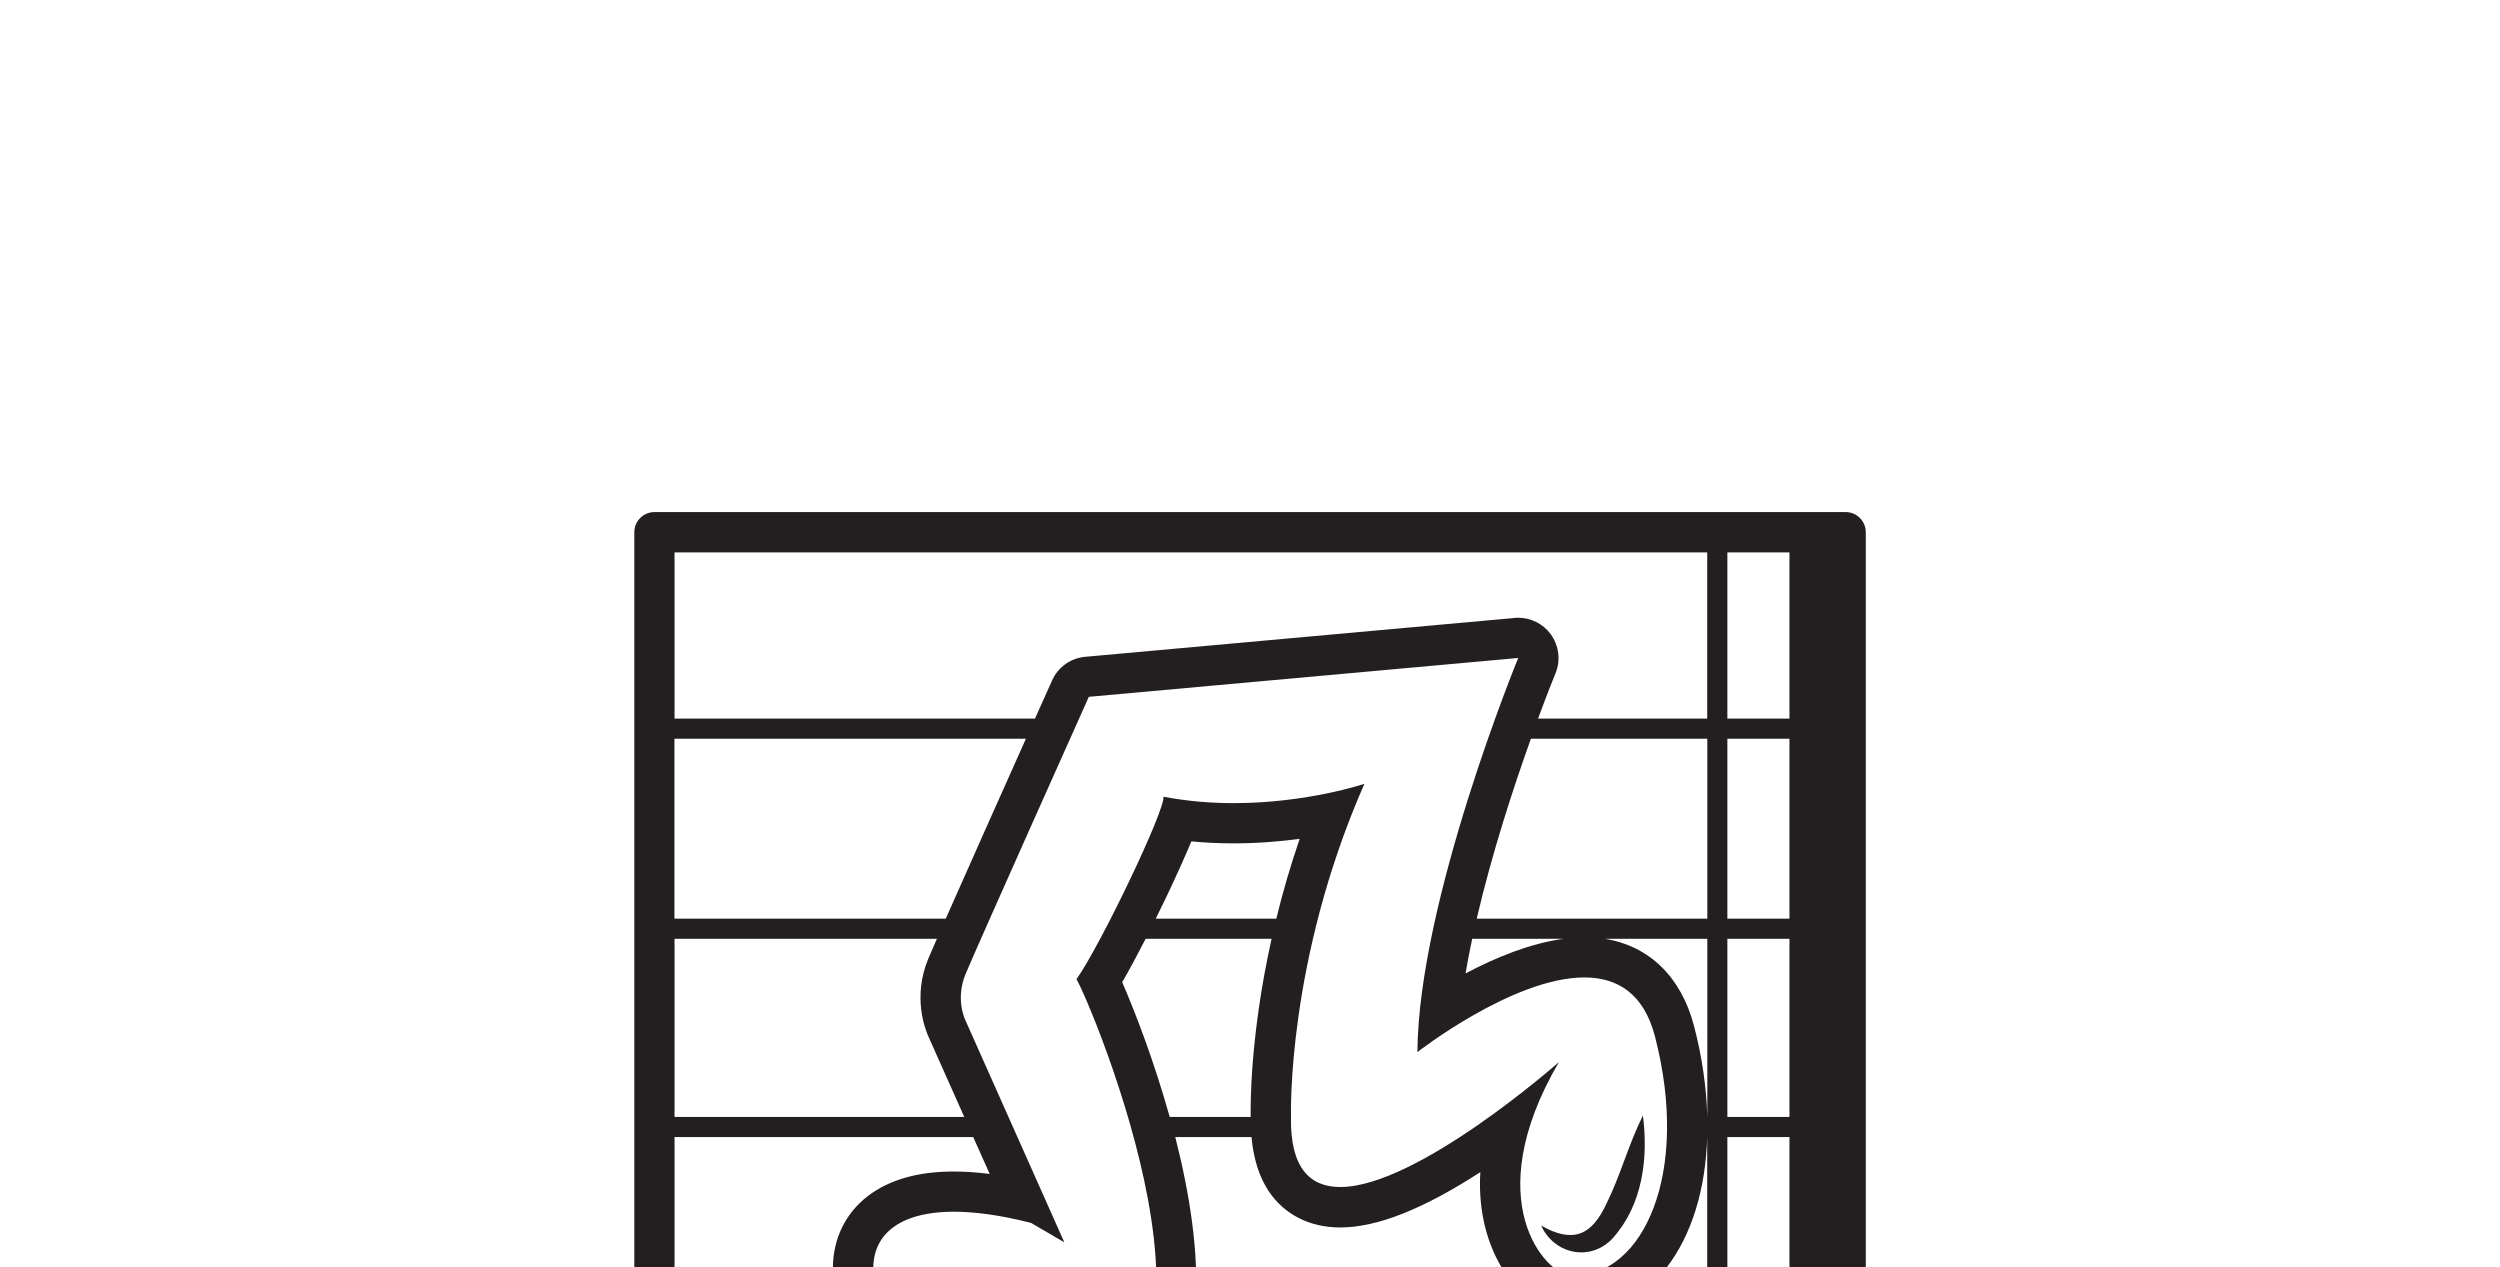
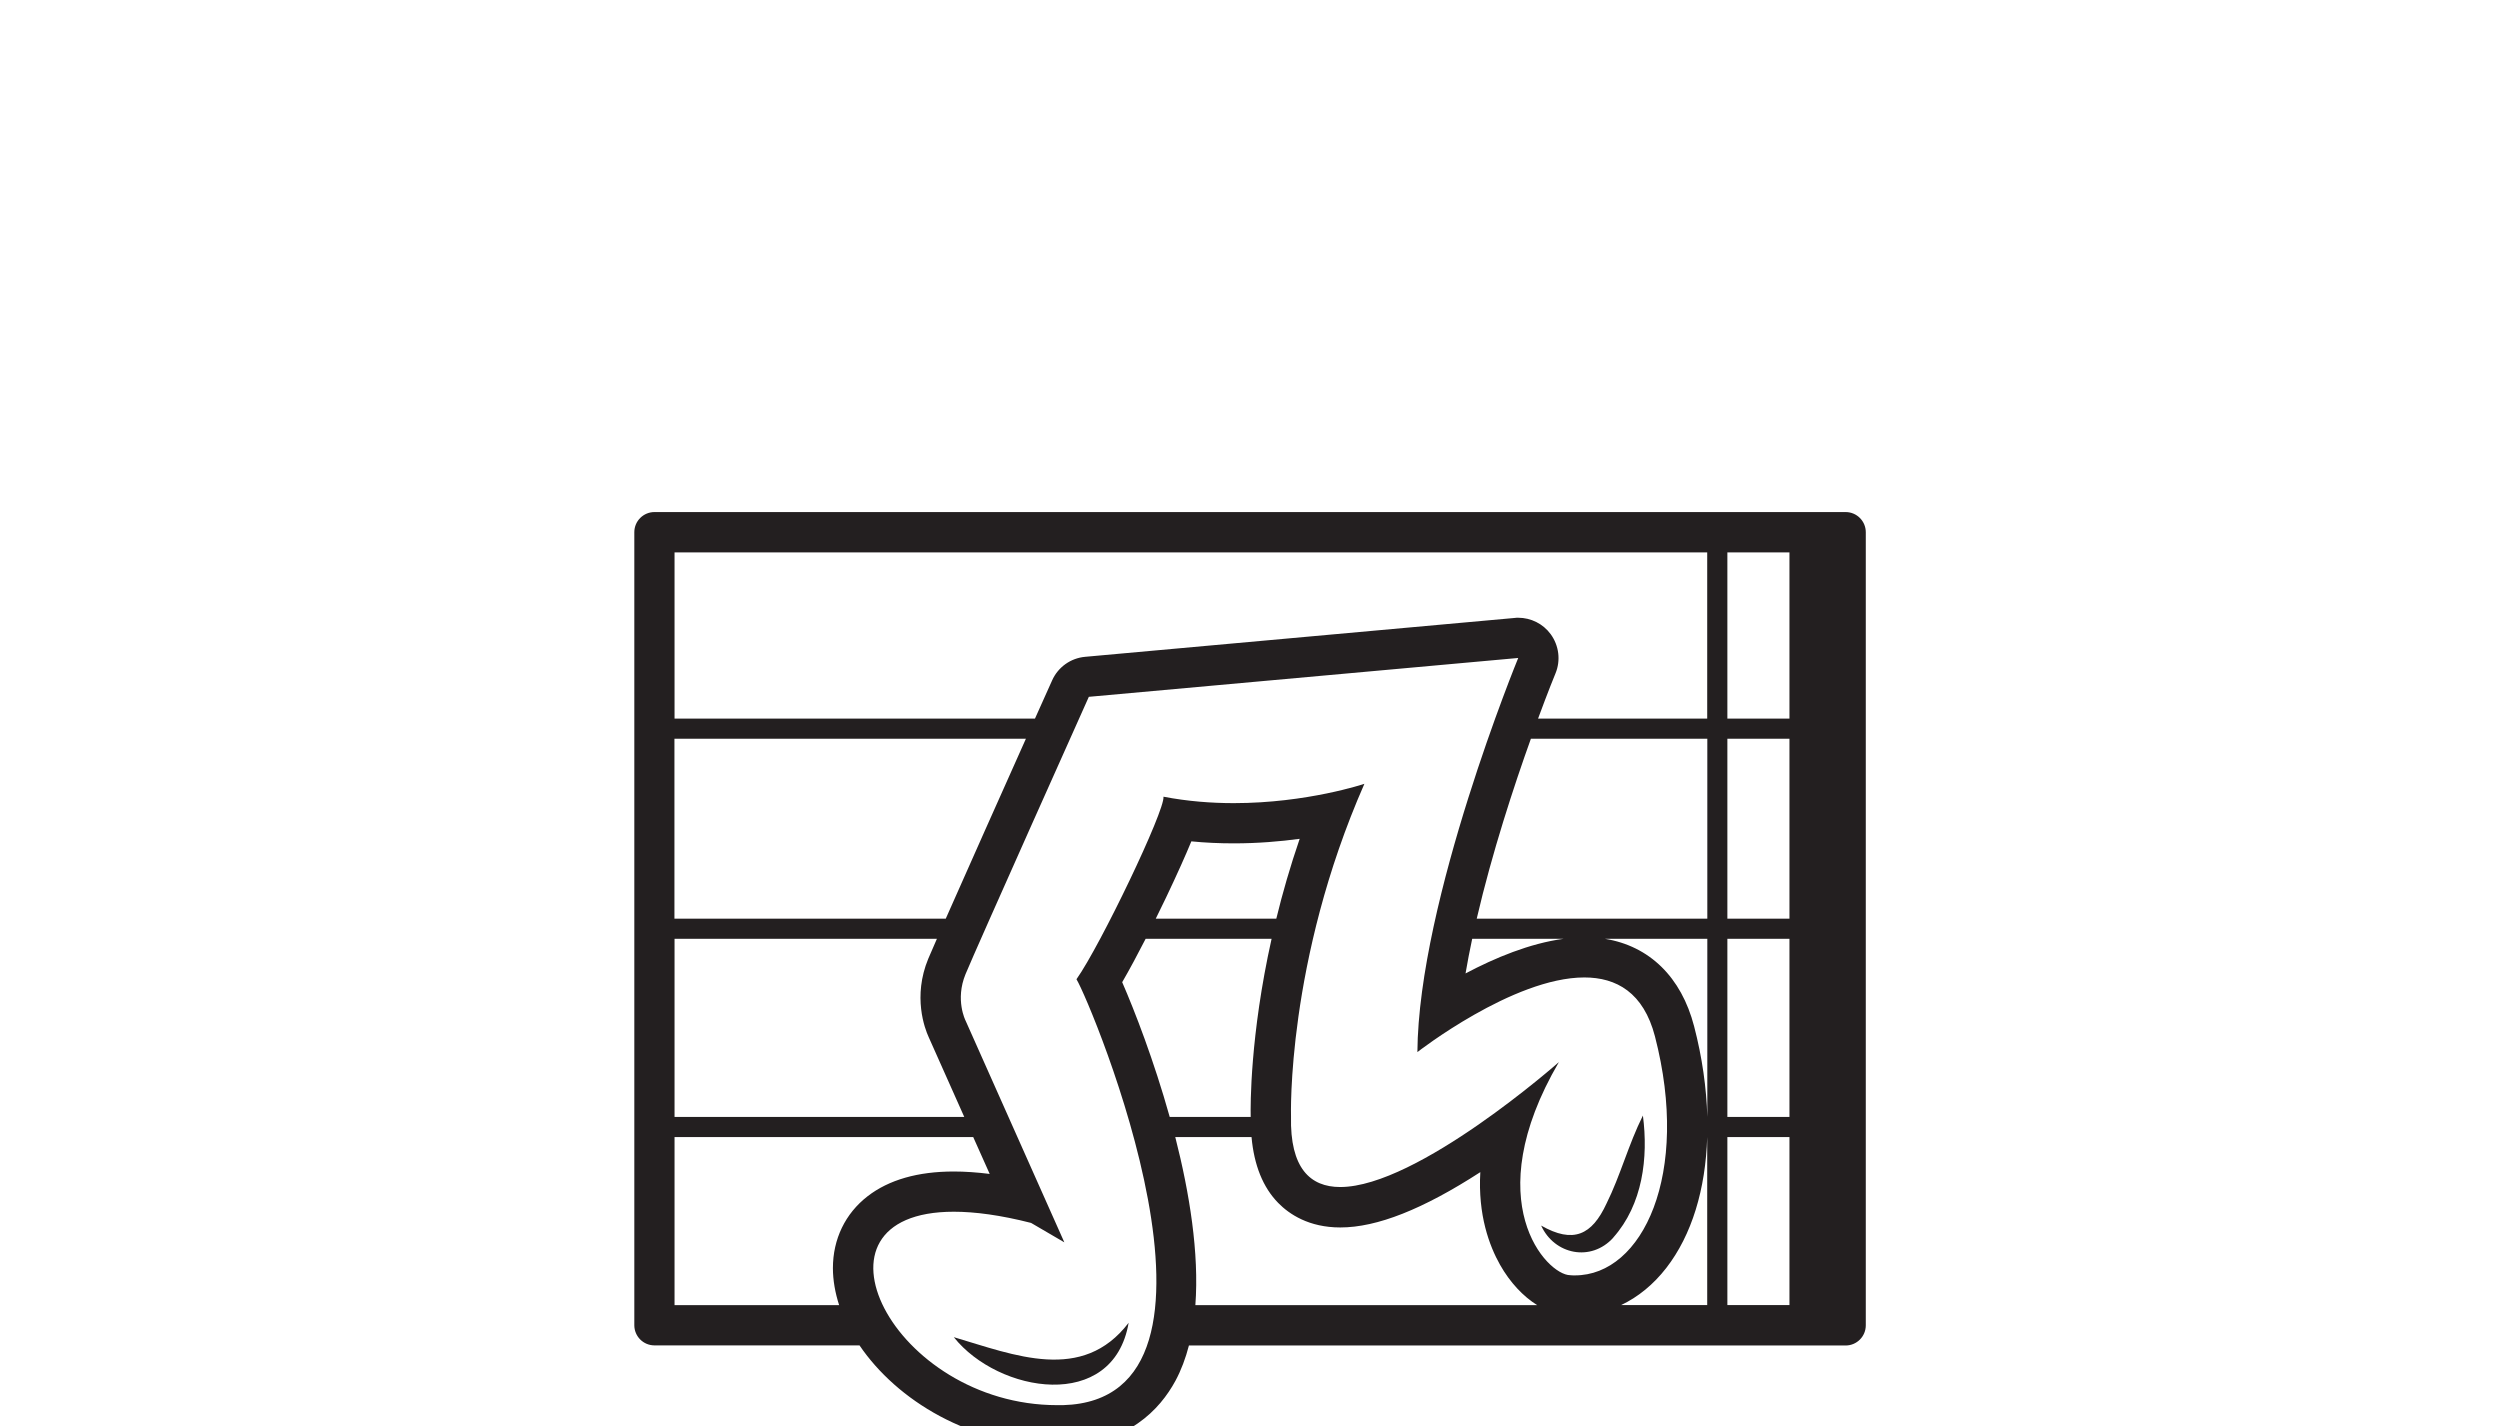
- <svg xmlns="http://www.w3.org/2000/svg" id="Layer_3" data-name="Layer 3" viewBox="0 0 236.79 120">
+ <svg xmlns="http://www.w3.org/2000/svg" id="Layer_3" data-name="Layer 3" viewBox="0 0 236.79 135">
  <defs>
    <style>
      .cls-1 {
        fill: #231f20;
        stroke-width: 0px;
      }
    </style>
  </defs>
  <path class="cls-1" d="M174.8,48.5H61.99c-1.05,0-1.91.85-1.91,1.91v75.11c0,1.05.85,1.91,1.91,1.91h19.42c3.54,5.21,10.5,9.49,18.73,9.49.21,0,.43,0,.64,0,6.06-.16,9.08-3.42,10.55-6.13.55-1.02.97-2.15,1.28-3.35h62.2c1.05,0,1.91-.85,1.91-1.91V50.41c0-1.05-.85-1.91-1.91-1.91ZM63.89,52.32h97.81v15.74h-16.02c.96-2.6,1.62-4.22,1.65-4.28.51-1.23.33-2.64-.46-3.72-.72-.98-1.87-1.55-3.07-1.55-.11,0-.23,0-.34.02l-40.67,3.68c-1.38.12-2.58.98-3.14,2.24-.1.22-.72,1.6-1.62,3.61h-34.14v-15.74ZM160.46,97.21c-1.21-4.67-4.24-7.61-8.45-8.29h9.7v16.87h0c-.08-2.74-.48-5.63-1.25-8.58ZM145,69.97h16.71v17.04h-21.84c1.46-6.28,3.53-12.58,5.13-17.04ZM139.44,88.92h8.66c-3.2.43-6.5,1.8-9.29,3.28.18-1.08.4-2.18.63-3.28ZM63.89,69.97h33.28c-2.28,5.09-5.58,12.5-7.59,17.04h-25.7v-17.04ZM63.89,88.92h24.85c-.4.91-.69,1.58-.82,1.89-1.48,3.58-.33,6.62.04,7.42l3.37,7.56h-27.44v-16.87ZM63.89,123.61v-15.91h28.29l1.56,3.49c-1.2-.15-2.34-.23-3.4-.23-3.41,0-6.15.79-8.16,2.34-2.12,1.64-3.29,4.06-3.29,6.81,0,1.15.21,2.33.59,3.51h-15.6ZM100.67,133.09c-.18,0-.36,0-.54,0-15.56,0-24.81-18.32-9.79-18.32,2,0,4.42.32,7.32,1.06l3.15,1.84-9.36-21.01s-1-1.96,0-4.39,11.68-26.27,11.68-26.27l40.67-3.68s-9.45,22.99-9.55,37.33c0,0,9.06-7.07,15.81-7.07,3.04,0,5.61,1.43,6.69,5.58,3.38,13.05-1.17,22.64-7.58,22.64-.16,0-.32,0-.47-.02-2.17-.03-8.79-6.92-1.05-20.18,0,0-13.39,11.83-20.71,11.83-2.84,0-4.77-1.78-4.66-6.7,0,0-.45-14.66,6.95-31.49,0,0-5.43,1.83-12.37,1.83-2.12,0-4.37-.17-6.66-.61.16,1.29-5.96,14.06-8.24,17.29,1.4,2.3,17.08,39.84-1.28,40.34ZM118.46,105.75s0,.03,0,.04h-7.67c-1.5-5.36-3.33-10.07-4.5-12.76.69-1.19,1.46-2.63,2.22-4.11h11.93c-2.05,9.2-2,15.84-1.98,16.83ZM120.88,87.01h-11.41c.34-.68.66-1.35.97-1.99,1.09-2.29,1.86-4.02,2.4-5.33,1.31.13,2.65.19,4.02.19,2.27,0,4.39-.18,6.24-.43-.9,2.63-1.63,5.16-2.21,7.55ZM111.3,107.7h7.24c.24,2.66,1.08,4.76,2.53,6.24,1.04,1.06,2.9,2.32,5.88,2.32,3.47,0,7.82-1.72,13.26-5.24-.24,4.06.86,6.99,1.87,8.78.95,1.68,2.19,2.99,3.52,3.82h-32.38c.37-4.94-.56-10.65-1.9-15.91ZM161.71,123.61h-8.16c1.6-.76,3.05-1.94,4.27-3.51,2.42-3.12,3.73-7.46,3.88-12.41h0v15.91ZM169.49,123.61h-5.88v-15.91h5.88v15.91ZM169.49,105.79h-5.88v-16.87h5.88v16.87ZM169.49,87.01h-5.88v-17.04h5.88v17.04ZM169.49,68.06h-5.88v-15.74h5.88v15.74Z" />
  <path class="cls-1" d="M90.34,126.65c4.21,5.3,15.1,7.15,16.56-1.36-4.38,5.73-10.81,3.06-16.56,1.36Z" />
  <path class="cls-1" d="M152.8,117.22c2.79-3.13,3.33-7.57,2.81-11.56-1.37,2.74-2.13,5.69-3.45,8.34-1.38,2.98-3.14,3.82-6.19,2.08,1.26,2.76,4.74,3.47,6.84,1.14Z" />
</svg>
